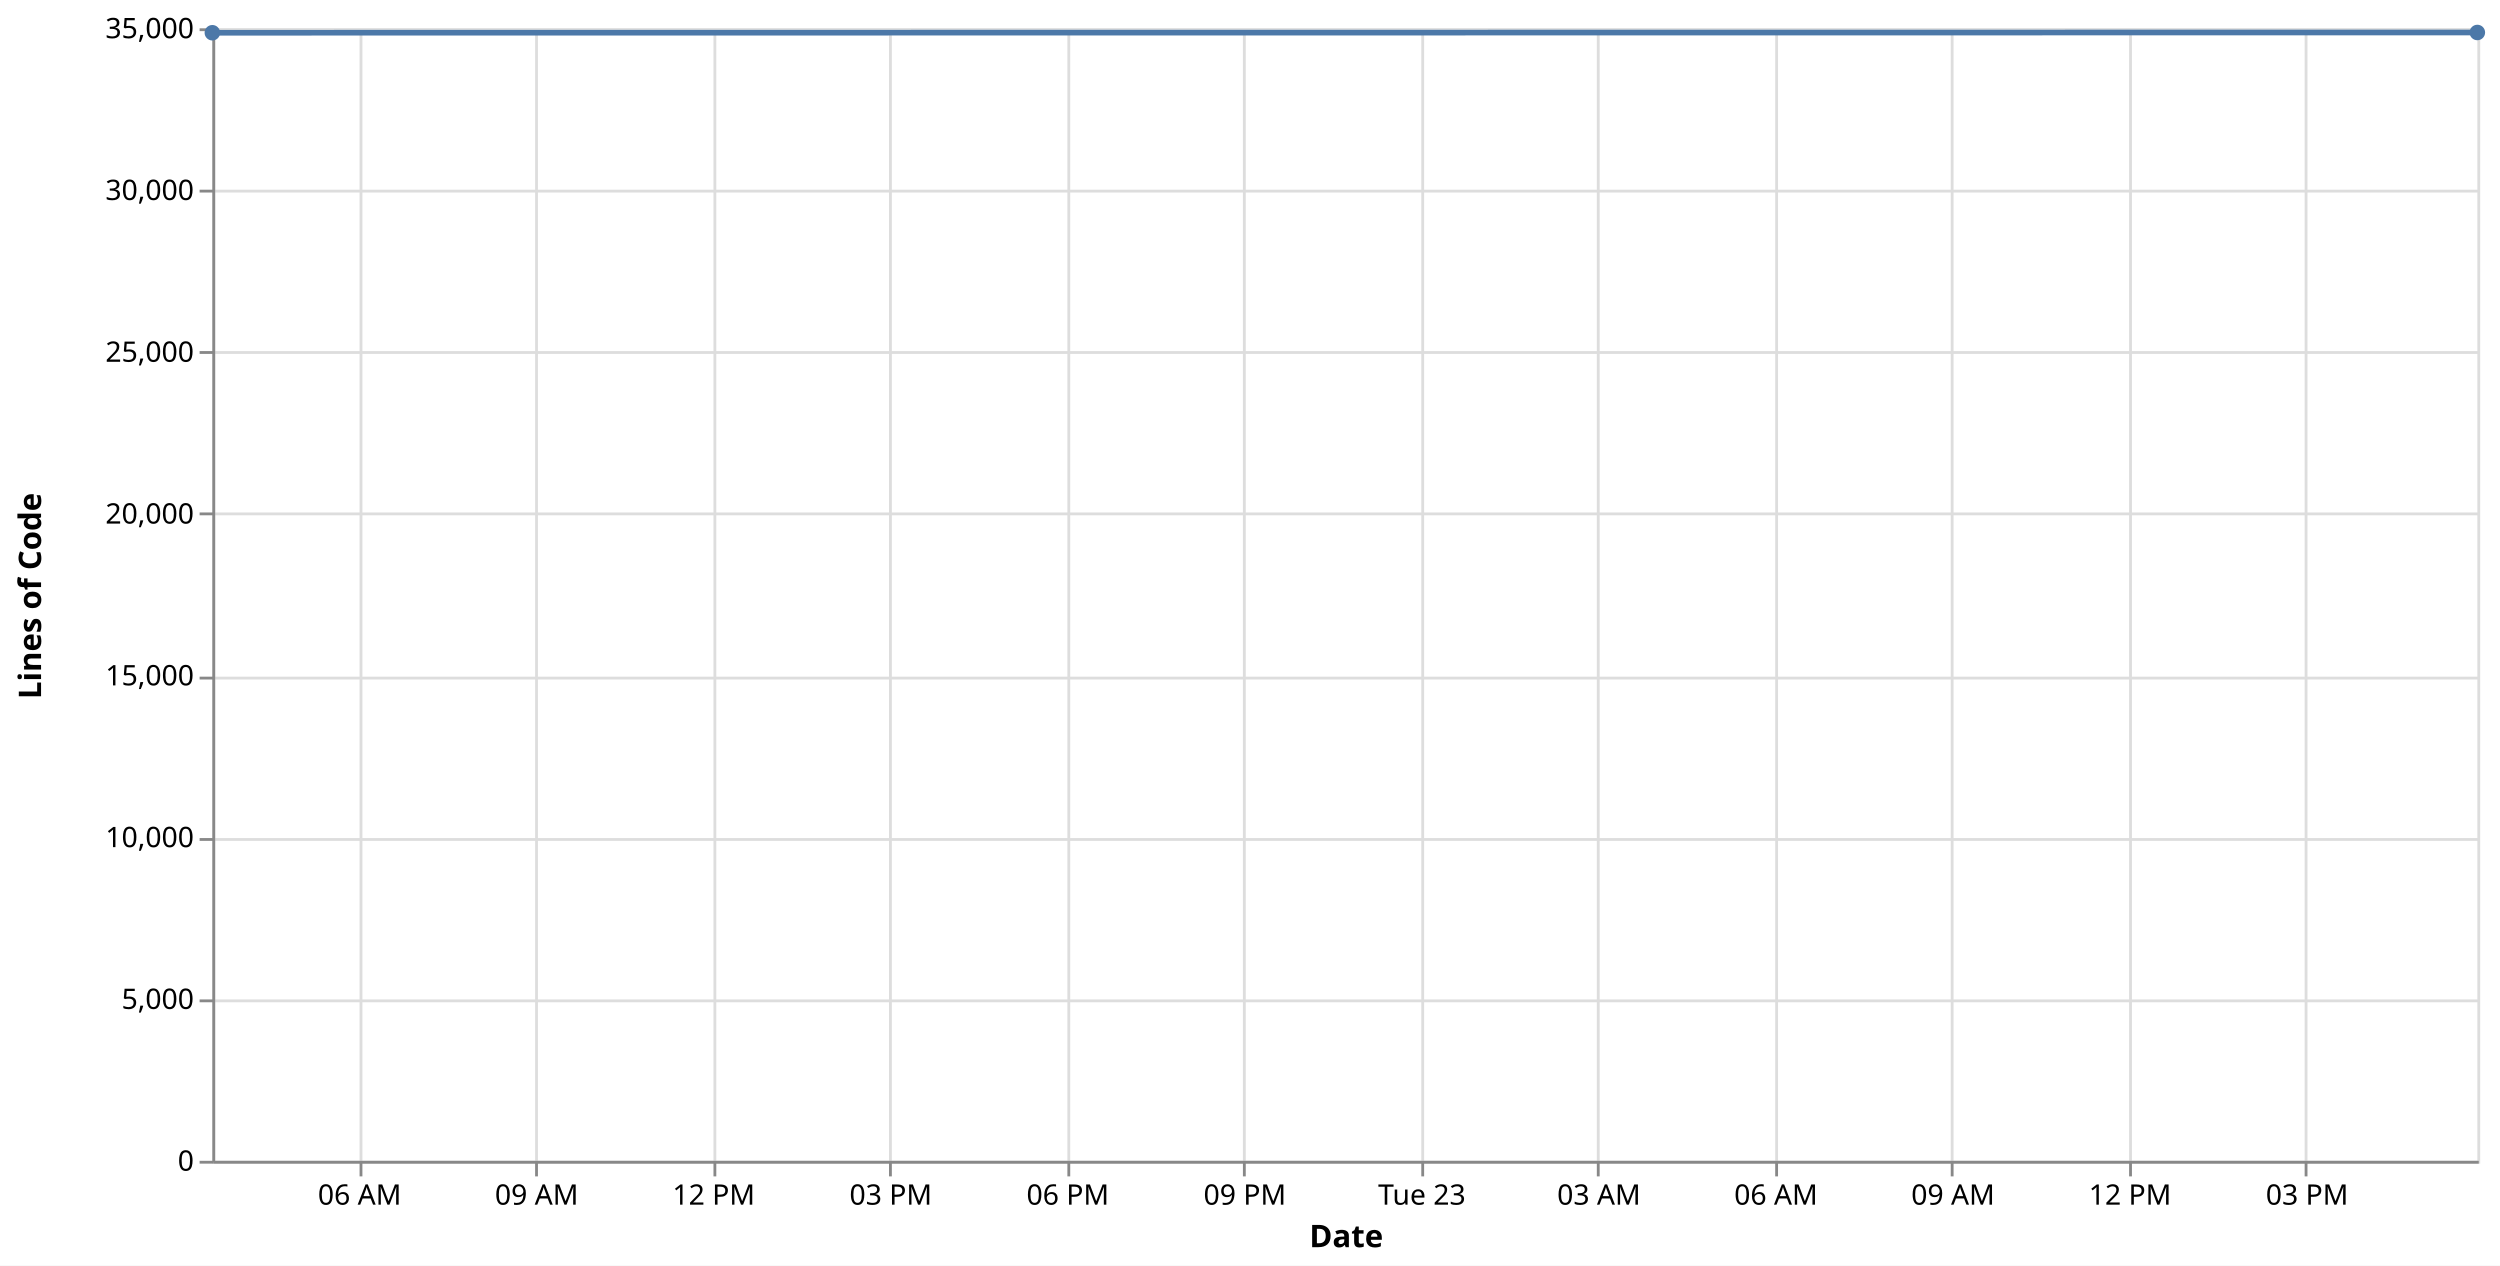
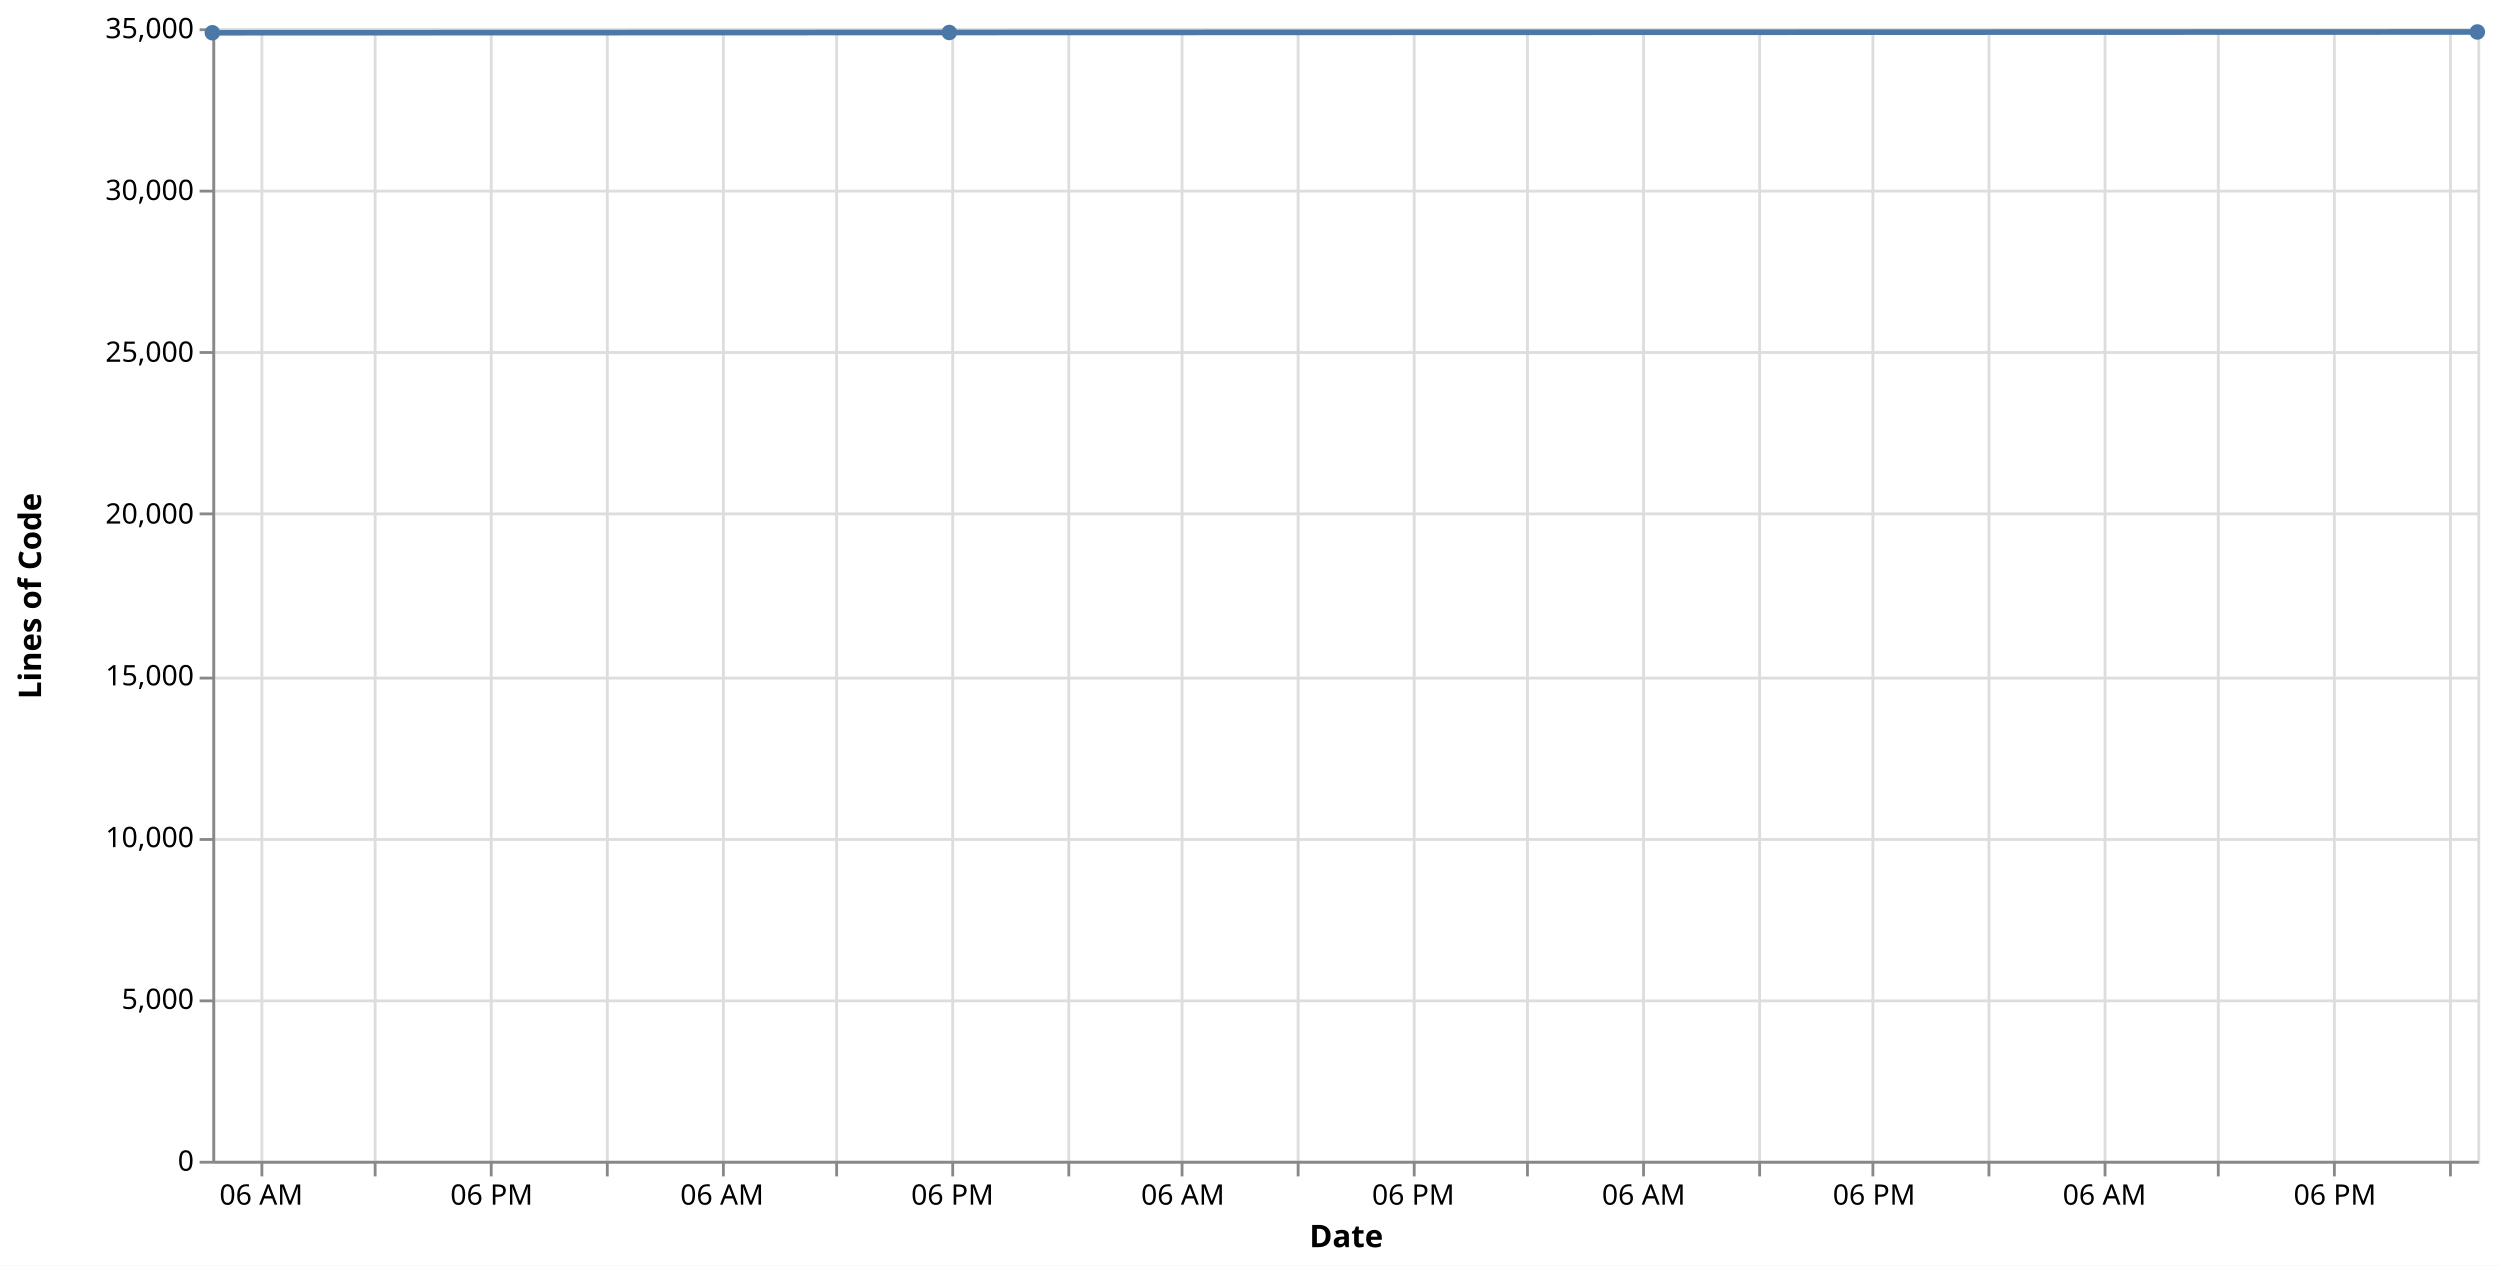
<svg xmlns="http://www.w3.org/2000/svg" version="1.1" class="marks" width="883" height="447" viewBox="0 0 883 447">
  <rect width="883" height="447" fill="white" />
  <g fill="none" stroke-miterlimit="10" transform="translate(75,10)">
    <g class="mark-group role-frame root" role="graphics-object" aria-roledescription="group mark container">
      <g transform="translate(0,0)">
        <path class="background" aria-hidden="true" d="M0.5,0.5h800v400h-800Z" stroke="#ddd" />
        <g>
          <g class="mark-group role-axis" aria-hidden="true">
            <g transform="translate(0.5,400.5)">
              <path class="background" aria-hidden="true" d="M0,0h0v0h0Z" pointer-events="none" />
              <g>
                <g class="mark-rule role-axis-grid" pointer-events="none">
-                   <line transform="translate(52,-400)" x2="0" y2="400" stroke="#ddd" stroke-width="1" opacity="1" />
-                   <line transform="translate(114,-400)" x2="0" y2="400" stroke="#ddd" stroke-width="1" opacity="1" />
-                   <line transform="translate(177,-400)" x2="0" y2="400" stroke="#ddd" stroke-width="1" opacity="1" />
-                   <line transform="translate(239,-400)" x2="0" y2="400" stroke="#ddd" stroke-width="1" opacity="1" />
+                   <line transform="translate(17,-400)" x2="0" y2="400" stroke="#ddd" stroke-width="1" opacity="1" />
+                   <line transform="translate(57,-400)" x2="0" y2="400" stroke="#ddd" stroke-width="1" opacity="1" />
+                   <line transform="translate(98,-400)" x2="0" y2="400" stroke="#ddd" stroke-width="1" opacity="1" />
+                   <line transform="translate(139,-400)" x2="0" y2="400" stroke="#ddd" stroke-width="1" opacity="1" />
+                   <line transform="translate(180,-400)" x2="0" y2="400" stroke="#ddd" stroke-width="1" opacity="1" />
+                   <line transform="translate(220,-400)" x2="0" y2="400" stroke="#ddd" stroke-width="1" opacity="1" />
+                   <line transform="translate(261,-400)" x2="0" y2="400" stroke="#ddd" stroke-width="1" opacity="1" />
                  <line transform="translate(302,-400)" x2="0" y2="400" stroke="#ddd" stroke-width="1" opacity="1" />
-                   <line transform="translate(364,-400)" x2="0" y2="400" stroke="#ddd" stroke-width="1" opacity="1" />
-                   <line transform="translate(427,-400)" x2="0" y2="400" stroke="#ddd" stroke-width="1" opacity="1" />
-                   <line transform="translate(489,-400)" x2="0" y2="400" stroke="#ddd" stroke-width="1" opacity="1" />
-                   <line transform="translate(552,-400)" x2="0" y2="400" stroke="#ddd" stroke-width="1" opacity="1" />
-                   <line transform="translate(614,-400)" x2="0" y2="400" stroke="#ddd" stroke-width="1" opacity="1" />
-                   <line transform="translate(677,-400)" x2="0" y2="400" stroke="#ddd" stroke-width="1" opacity="1" />
-                   <line transform="translate(739,-400)" x2="0" y2="400" stroke="#ddd" stroke-width="1" opacity="1" />
+                   <line transform="translate(342,-400)" x2="0" y2="400" stroke="#ddd" stroke-width="1" opacity="1" />
+                   <line transform="translate(383,-400)" x2="0" y2="400" stroke="#ddd" stroke-width="1" opacity="1" />
+                   <line transform="translate(424,-400)" x2="0" y2="400" stroke="#ddd" stroke-width="1" opacity="1" />
+                   <line transform="translate(464,-400)" x2="0" y2="400" stroke="#ddd" stroke-width="1" opacity="1" />
+                   <line transform="translate(505,-400)" x2="0" y2="400" stroke="#ddd" stroke-width="1" opacity="1" />
+                   <line transform="translate(546,-400)" x2="0" y2="400" stroke="#ddd" stroke-width="1" opacity="1" />
+                   <line transform="translate(586,-400)" x2="0" y2="400" stroke="#ddd" stroke-width="1" opacity="1" />
+                   <line transform="translate(627,-400)" x2="0" y2="400" stroke="#ddd" stroke-width="1" opacity="1" />
+                   <line transform="translate(668,-400)" x2="0" y2="400" stroke="#ddd" stroke-width="1" opacity="1" />
+                   <line transform="translate(708,-400)" x2="0" y2="400" stroke="#ddd" stroke-width="1" opacity="1" />
+                   <line transform="translate(749,-400)" x2="0" y2="400" stroke="#ddd" stroke-width="1" opacity="1" />
+                   <line transform="translate(790,-400)" x2="0" y2="400" stroke="#ddd" stroke-width="1" opacity="1" />
                </g>
              </g>
              <path class="foreground" aria-hidden="true" d="" pointer-events="none" display="none" />
            </g>
          </g>
          <g class="mark-group role-axis" aria-hidden="true">
            <g transform="translate(0.5,0.5)">
              <path class="background" aria-hidden="true" d="M0,0h0v0h0Z" pointer-events="none" />
              <g>
                <g class="mark-rule role-axis-grid" pointer-events="none">
                  <line transform="translate(0,400)" x2="800" y2="0" stroke="#ddd" stroke-width="1" opacity="1" />
                  <line transform="translate(0,343)" x2="800" y2="0" stroke="#ddd" stroke-width="1" opacity="1" />
                  <line transform="translate(0,286)" x2="800" y2="0" stroke="#ddd" stroke-width="1" opacity="1" />
                  <line transform="translate(0,229)" x2="800" y2="0" stroke="#ddd" stroke-width="1" opacity="1" />
                  <line transform="translate(0,171)" x2="800" y2="0" stroke="#ddd" stroke-width="1" opacity="1" />
                  <line transform="translate(0,114)" x2="800" y2="0" stroke="#ddd" stroke-width="1" opacity="1" />
                  <line transform="translate(0,57)" x2="800" y2="0" stroke="#ddd" stroke-width="1" opacity="1" />
                  <line transform="translate(0,0)" x2="800" y2="0" stroke="#ddd" stroke-width="1" opacity="1" />
                </g>
              </g>
              <path class="foreground" aria-hidden="true" d="" pointer-events="none" display="none" />
            </g>
          </g>
-           <g class="mark-group role-axis" role="graphics-symbol" aria-roledescription="axis" aria-label="X-axis titled 'Date' for a time scale with values from Monday, 22 December 2025, 3:31:40 AM to Tuesday, 23 December 2025, 5:54:32 PM">
+           <g class="mark-group role-axis" role="graphics-symbol" aria-roledescription="axis" aria-label="X-axis titled 'Date' for a time scale with values from Monday, 22 December 2025, 3:31:40 AM to Saturday, 27 December 2025, 1:29:35 AM">
            <g transform="translate(0.5,400.5)">
              <path class="background" aria-hidden="true" d="M0,0h0v0h0Z" pointer-events="none" />
              <g>
                <g class="mark-rule role-axis-tick" pointer-events="none">
-                   <line transform="translate(52,0)" x2="0" y2="5" stroke="#888" stroke-width="1" opacity="1" />
-                   <line transform="translate(114,0)" x2="0" y2="5" stroke="#888" stroke-width="1" opacity="1" />
-                   <line transform="translate(177,0)" x2="0" y2="5" stroke="#888" stroke-width="1" opacity="1" />
-                   <line transform="translate(239,0)" x2="0" y2="5" stroke="#888" stroke-width="1" opacity="1" />
+                   <line transform="translate(17,0)" x2="0" y2="5" stroke="#888" stroke-width="1" opacity="1" />
+                   <line transform="translate(57,0)" x2="0" y2="5" stroke="#888" stroke-width="1" opacity="1" />
+                   <line transform="translate(98,0)" x2="0" y2="5" stroke="#888" stroke-width="1" opacity="1" />
+                   <line transform="translate(139,0)" x2="0" y2="5" stroke="#888" stroke-width="1" opacity="1" />
+                   <line transform="translate(180,0)" x2="0" y2="5" stroke="#888" stroke-width="1" opacity="1" />
+                   <line transform="translate(220,0)" x2="0" y2="5" stroke="#888" stroke-width="1" opacity="1" />
+                   <line transform="translate(261,0)" x2="0" y2="5" stroke="#888" stroke-width="1" opacity="1" />
                  <line transform="translate(302,0)" x2="0" y2="5" stroke="#888" stroke-width="1" opacity="1" />
-                   <line transform="translate(364,0)" x2="0" y2="5" stroke="#888" stroke-width="1" opacity="1" />
-                   <line transform="translate(427,0)" x2="0" y2="5" stroke="#888" stroke-width="1" opacity="1" />
-                   <line transform="translate(489,0)" x2="0" y2="5" stroke="#888" stroke-width="1" opacity="1" />
-                   <line transform="translate(552,0)" x2="0" y2="5" stroke="#888" stroke-width="1" opacity="1" />
-                   <line transform="translate(614,0)" x2="0" y2="5" stroke="#888" stroke-width="1" opacity="1" />
-                   <line transform="translate(677,0)" x2="0" y2="5" stroke="#888" stroke-width="1" opacity="1" />
-                   <line transform="translate(739,0)" x2="0" y2="5" stroke="#888" stroke-width="1" opacity="1" />
+                   <line transform="translate(342,0)" x2="0" y2="5" stroke="#888" stroke-width="1" opacity="1" />
+                   <line transform="translate(383,0)" x2="0" y2="5" stroke="#888" stroke-width="1" opacity="1" />
+                   <line transform="translate(424,0)" x2="0" y2="5" stroke="#888" stroke-width="1" opacity="1" />
+                   <line transform="translate(464,0)" x2="0" y2="5" stroke="#888" stroke-width="1" opacity="1" />
+                   <line transform="translate(505,0)" x2="0" y2="5" stroke="#888" stroke-width="1" opacity="1" />
+                   <line transform="translate(546,0)" x2="0" y2="5" stroke="#888" stroke-width="1" opacity="1" />
+                   <line transform="translate(586,0)" x2="0" y2="5" stroke="#888" stroke-width="1" opacity="1" />
+                   <line transform="translate(627,0)" x2="0" y2="5" stroke="#888" stroke-width="1" opacity="1" />
+                   <line transform="translate(668,0)" x2="0" y2="5" stroke="#888" stroke-width="1" opacity="1" />
+                   <line transform="translate(708,0)" x2="0" y2="5" stroke="#888" stroke-width="1" opacity="1" />
+                   <line transform="translate(749,0)" x2="0" y2="5" stroke="#888" stroke-width="1" opacity="1" />
+                   <line transform="translate(790,0)" x2="0" y2="5" stroke="#888" stroke-width="1" opacity="1" />
                </g>
                <g class="mark-text role-axis-label" pointer-events="none">
-                   <text text-anchor="middle" transform="translate(51.52998,15)" font-family="sans-serif" font-size="10px" fill="#000" opacity="1">06 AM</text>
-                   <text text-anchor="middle" transform="translate(114.0607,15)" font-family="sans-serif" font-size="10px" fill="#000" opacity="1">09 AM</text>
-                   <text text-anchor="middle" transform="translate(176.5915,15)" font-family="sans-serif" font-size="10px" fill="#000" opacity="1">12 PM</text>
-                   <text text-anchor="middle" transform="translate(239.1223,15)" font-family="sans-serif" font-size="10px" fill="#000" opacity="1">03 PM</text>
-                   <text text-anchor="middle" transform="translate(301.653,15)" font-family="sans-serif" font-size="10px" fill="#000" opacity="1">06 PM</text>
-                   <text text-anchor="middle" transform="translate(364.1838,15)" font-family="sans-serif" font-size="10px" fill="#000" opacity="1">09 PM</text>
-                   <text text-anchor="middle" transform="translate(426.7145,15)" font-family="sans-serif" font-size="10px" fill="#000" opacity="1">Tue 23</text>
-                   <text text-anchor="middle" transform="translate(489.2453,15)" font-family="sans-serif" font-size="10px" fill="#000" opacity="1">03 AM</text>
-                   <text text-anchor="middle" transform="translate(551.776,15)" font-family="sans-serif" font-size="10px" fill="#000" opacity="1">06 AM</text>
-                   <text text-anchor="middle" transform="translate(614.3068,15)" font-family="sans-serif" font-size="10px" fill="#000" opacity="1">09 AM</text>
-                   <text text-anchor="middle" transform="translate(676.8376,15)" font-family="sans-serif" font-size="10px" fill="#000" opacity="1">12 PM</text>
-                   <text text-anchor="middle" transform="translate(739.3683,15)" font-family="sans-serif" font-size="10px" fill="#000" opacity="1">03 PM</text>
+                   <text text-anchor="middle" transform="translate(16.76576,15)" font-family="sans-serif" font-size="10px" fill="#000" opacity="1">06 AM</text>
+                   <text text-anchor="middle" transform="translate(57.4557,15)" font-family="sans-serif" font-size="10px" fill="#000" opacity="0">12 PM</text>
+                   <text text-anchor="middle" transform="translate(98.14564,15)" font-family="sans-serif" font-size="10px" fill="#000" opacity="1">06 PM</text>
+                   <text text-anchor="middle" transform="translate(138.8356,15)" font-family="sans-serif" font-size="10px" fill="#000" opacity="0">Tue 23</text>
+                   <text text-anchor="middle" transform="translate(179.5255,15)" font-family="sans-serif" font-size="10px" fill="#000" opacity="1">06 AM</text>
+                   <text text-anchor="middle" transform="translate(220.2155,15)" font-family="sans-serif" font-size="10px" fill="#000" opacity="0">12 PM</text>
+                   <text text-anchor="middle" transform="translate(260.9054,15)" font-family="sans-serif" font-size="10px" fill="#000" opacity="1">06 PM</text>
+                   <text text-anchor="middle" transform="translate(301.5953,15)" font-family="sans-serif" font-size="10px" fill="#000" opacity="0">Wed 24</text>
+                   <text text-anchor="middle" transform="translate(342.2853,15)" font-family="sans-serif" font-size="10px" fill="#000" opacity="1">06 AM</text>
+                   <text text-anchor="middle" transform="translate(382.9752,15)" font-family="sans-serif" font-size="10px" fill="#000" opacity="0">12 PM</text>
+                   <text text-anchor="middle" transform="translate(423.6652,15)" font-family="sans-serif" font-size="10px" fill="#000" opacity="1">06 PM</text>
+                   <text text-anchor="middle" transform="translate(464.3551,15)" font-family="sans-serif" font-size="10px" fill="#000" opacity="0">Thu 25</text>
+                   <text text-anchor="middle" transform="translate(505.045,15)" font-family="sans-serif" font-size="10px" fill="#000" opacity="1">06 AM</text>
+                   <text text-anchor="middle" transform="translate(545.735,15)" font-family="sans-serif" font-size="10px" fill="#000" opacity="0">12 PM</text>
+                   <text text-anchor="middle" transform="translate(586.4249,15)" font-family="sans-serif" font-size="10px" fill="#000" opacity="1">06 PM</text>
+                   <text text-anchor="middle" transform="translate(627.1149,15)" font-family="sans-serif" font-size="10px" fill="#000" opacity="0">Fri 26</text>
+                   <text text-anchor="middle" transform="translate(667.8048,15)" font-family="sans-serif" font-size="10px" fill="#000" opacity="1">06 AM</text>
+                   <text text-anchor="middle" transform="translate(708.4947,15)" font-family="sans-serif" font-size="10px" fill="#000" opacity="0">12 PM</text>
+                   <text text-anchor="middle" transform="translate(749.1847,15)" font-family="sans-serif" font-size="10px" fill="#000" opacity="1">06 PM</text>
+                   <text text-anchor="middle" transform="translate(789.8746,15)" font-family="sans-serif" font-size="10px" fill="#000" opacity="0">Sat 27</text>
                </g>
                <g class="mark-rule role-axis-domain" pointer-events="none">
                  <line transform="translate(0,0)" x2="800" y2="0" stroke="#888" stroke-width="1" opacity="1" />
                </g>
                <g class="mark-text role-axis-title" pointer-events="none">
                  <text text-anchor="middle" transform="translate(400,30)" font-family="sans-serif" font-size="11px" font-weight="bold" fill="#000" opacity="1">Date</text>
                </g>
              </g>
              <path class="foreground" aria-hidden="true" d="" pointer-events="none" display="none" />
            </g>
          </g>
          <g class="mark-group role-axis" role="graphics-symbol" aria-roledescription="axis" aria-label="Y-axis titled 'Lines of Code' for a linear scale with values from 0 to 35,000">
            <g transform="translate(0.5,0.5)">
              <path class="background" aria-hidden="true" d="M0,0h0v0h0Z" pointer-events="none" />
              <g>
                <g class="mark-rule role-axis-tick" pointer-events="none">
                  <line transform="translate(0,400)" x2="-5" y2="0" stroke="#888" stroke-width="1" opacity="1" />
                  <line transform="translate(0,343)" x2="-5" y2="0" stroke="#888" stroke-width="1" opacity="1" />
                  <line transform="translate(0,286)" x2="-5" y2="0" stroke="#888" stroke-width="1" opacity="1" />
                  <line transform="translate(0,229)" x2="-5" y2="0" stroke="#888" stroke-width="1" opacity="1" />
                  <line transform="translate(0,171)" x2="-5" y2="0" stroke="#888" stroke-width="1" opacity="1" />
                  <line transform="translate(0,114)" x2="-5" y2="0" stroke="#888" stroke-width="1" opacity="1" />
                  <line transform="translate(0,57)" x2="-5" y2="0" stroke="#888" stroke-width="1" opacity="1" />
                  <line transform="translate(0,0)" x2="-5" y2="0" stroke="#888" stroke-width="1" opacity="1" />
                </g>
                <g class="mark-text role-axis-label" pointer-events="none">
                  <text text-anchor="end" transform="translate(-7,403)" font-family="sans-serif" font-size="10px" fill="#000" opacity="1">0</text>
                  <text text-anchor="end" transform="translate(-7,345.8571)" font-family="sans-serif" font-size="10px" fill="#000" opacity="1">5,000</text>
                  <text text-anchor="end" transform="translate(-7,288.7143)" font-family="sans-serif" font-size="10px" fill="#000" opacity="1">10,000</text>
                  <text text-anchor="end" transform="translate(-7,231.5714)" font-family="sans-serif" font-size="10px" fill="#000" opacity="1">15,000</text>
                  <text text-anchor="end" transform="translate(-7,174.4286)" font-family="sans-serif" font-size="10px" fill="#000" opacity="1">20,000</text>
                  <text text-anchor="end" transform="translate(-7,117.2857)" font-family="sans-serif" font-size="10px" fill="#000" opacity="1">25,000</text>
                  <text text-anchor="end" transform="translate(-7,60.14286)" font-family="sans-serif" font-size="10px" fill="#000" opacity="1">30,000</text>
                  <text text-anchor="end" transform="translate(-7,3)" font-family="sans-serif" font-size="10px" fill="#000" opacity="1">35,000</text>
                </g>
                <g class="mark-rule role-axis-domain" pointer-events="none">
                  <line transform="translate(0,400)" x2="0" y2="-400" stroke="#888" stroke-width="1" opacity="1" />
                </g>
                <g class="mark-text role-axis-title" pointer-events="none">
                  <text text-anchor="middle" transform="translate(-59,200) rotate(-90) translate(0,-2)" font-family="sans-serif" font-size="11px" font-weight="bold" fill="#000" opacity="1">Lines of Code</text>
                </g>
              </g>
              <path class="foreground" aria-hidden="true" d="" pointer-events="none" display="none" />
            </g>
          </g>
          <g class="mark-line role-mark layer_0_marks" role="graphics-object" aria-roledescription="line mark container">
-             <path aria-label="Date: Dec 22, 2025; Lines of Code: 34863; Version: v2.0.2; LinesOfCode: 34863; Timestamp: Dec 22, 2025" role="graphics-symbol" aria-roledescription="line mark" d="M0,1.566L800,1.474" stroke="#4c78a8" stroke-width="2" />
+             <path aria-label="Date: Dec 22, 2025; Lines of Code: 34863; Version: v2.0.2; LinesOfCode: 34863; Timestamp: Dec 22, 2025" role="graphics-symbol" aria-roledescription="line mark" d="M0,1.566L260.288,1.474L800,1.291" stroke="#4c78a8" stroke-width="2" />
          </g>
          <g class="mark-symbol role-mark layer_1_marks" role="graphics-object" aria-roledescription="symbol mark container">
            <path aria-label="Date: Dec 22, 2025; Lines of Code: 34863; Version: v2.0.2; LinesOfCode: 34863; Timestamp: Dec 22, 2025" role="graphics-symbol" aria-roledescription="point" transform="translate(0,1.565714)" d="M2.739,0A2.739,2.739,0,1,1,-2.739,0A2.739,2.739,0,1,1,2.739,0" fill="#4c78a8" stroke-width="2" opacity="1" />
-             <path aria-label="Date: Dec 23, 2025; Lines of Code: 34871; Version: v2.0.3; LinesOfCode: 34871; Timestamp: Dec 23, 2025" role="graphics-symbol" aria-roledescription="point" transform="translate(800,1.474286)" d="M2.739,0A2.739,2.739,0,1,1,-2.739,0A2.739,2.739,0,1,1,2.739,0" fill="#4c78a8" stroke-width="2" opacity="1" />
+             <path aria-label="Date: Dec 23, 2025; Lines of Code: 34871; Version: v2.0.3; LinesOfCode: 34871; Timestamp: Dec 23, 2025" role="graphics-symbol" aria-roledescription="point" transform="translate(260.2875,1.474286)" d="M2.739,0A2.739,2.739,0,1,1,-2.739,0A2.739,2.739,0,1,1,2.739,0" fill="#4c78a8" stroke-width="2" opacity="1" />
+             <path aria-label="Date: Dec 27, 2025; Lines of Code: 34887; Version: v2.0.4; LinesOfCode: 34887; Timestamp: Dec 27, 2025" role="graphics-symbol" aria-roledescription="point" transform="translate(800,1.291429)" d="M2.739,0A2.739,2.739,0,1,1,-2.739,0A2.739,2.739,0,1,1,2.739,0" fill="#4c78a8" stroke-width="2" opacity="1" />
          </g>
        </g>
        <path class="foreground" aria-hidden="true" d="" display="none" />
      </g>
    </g>
  </g>
</svg>
